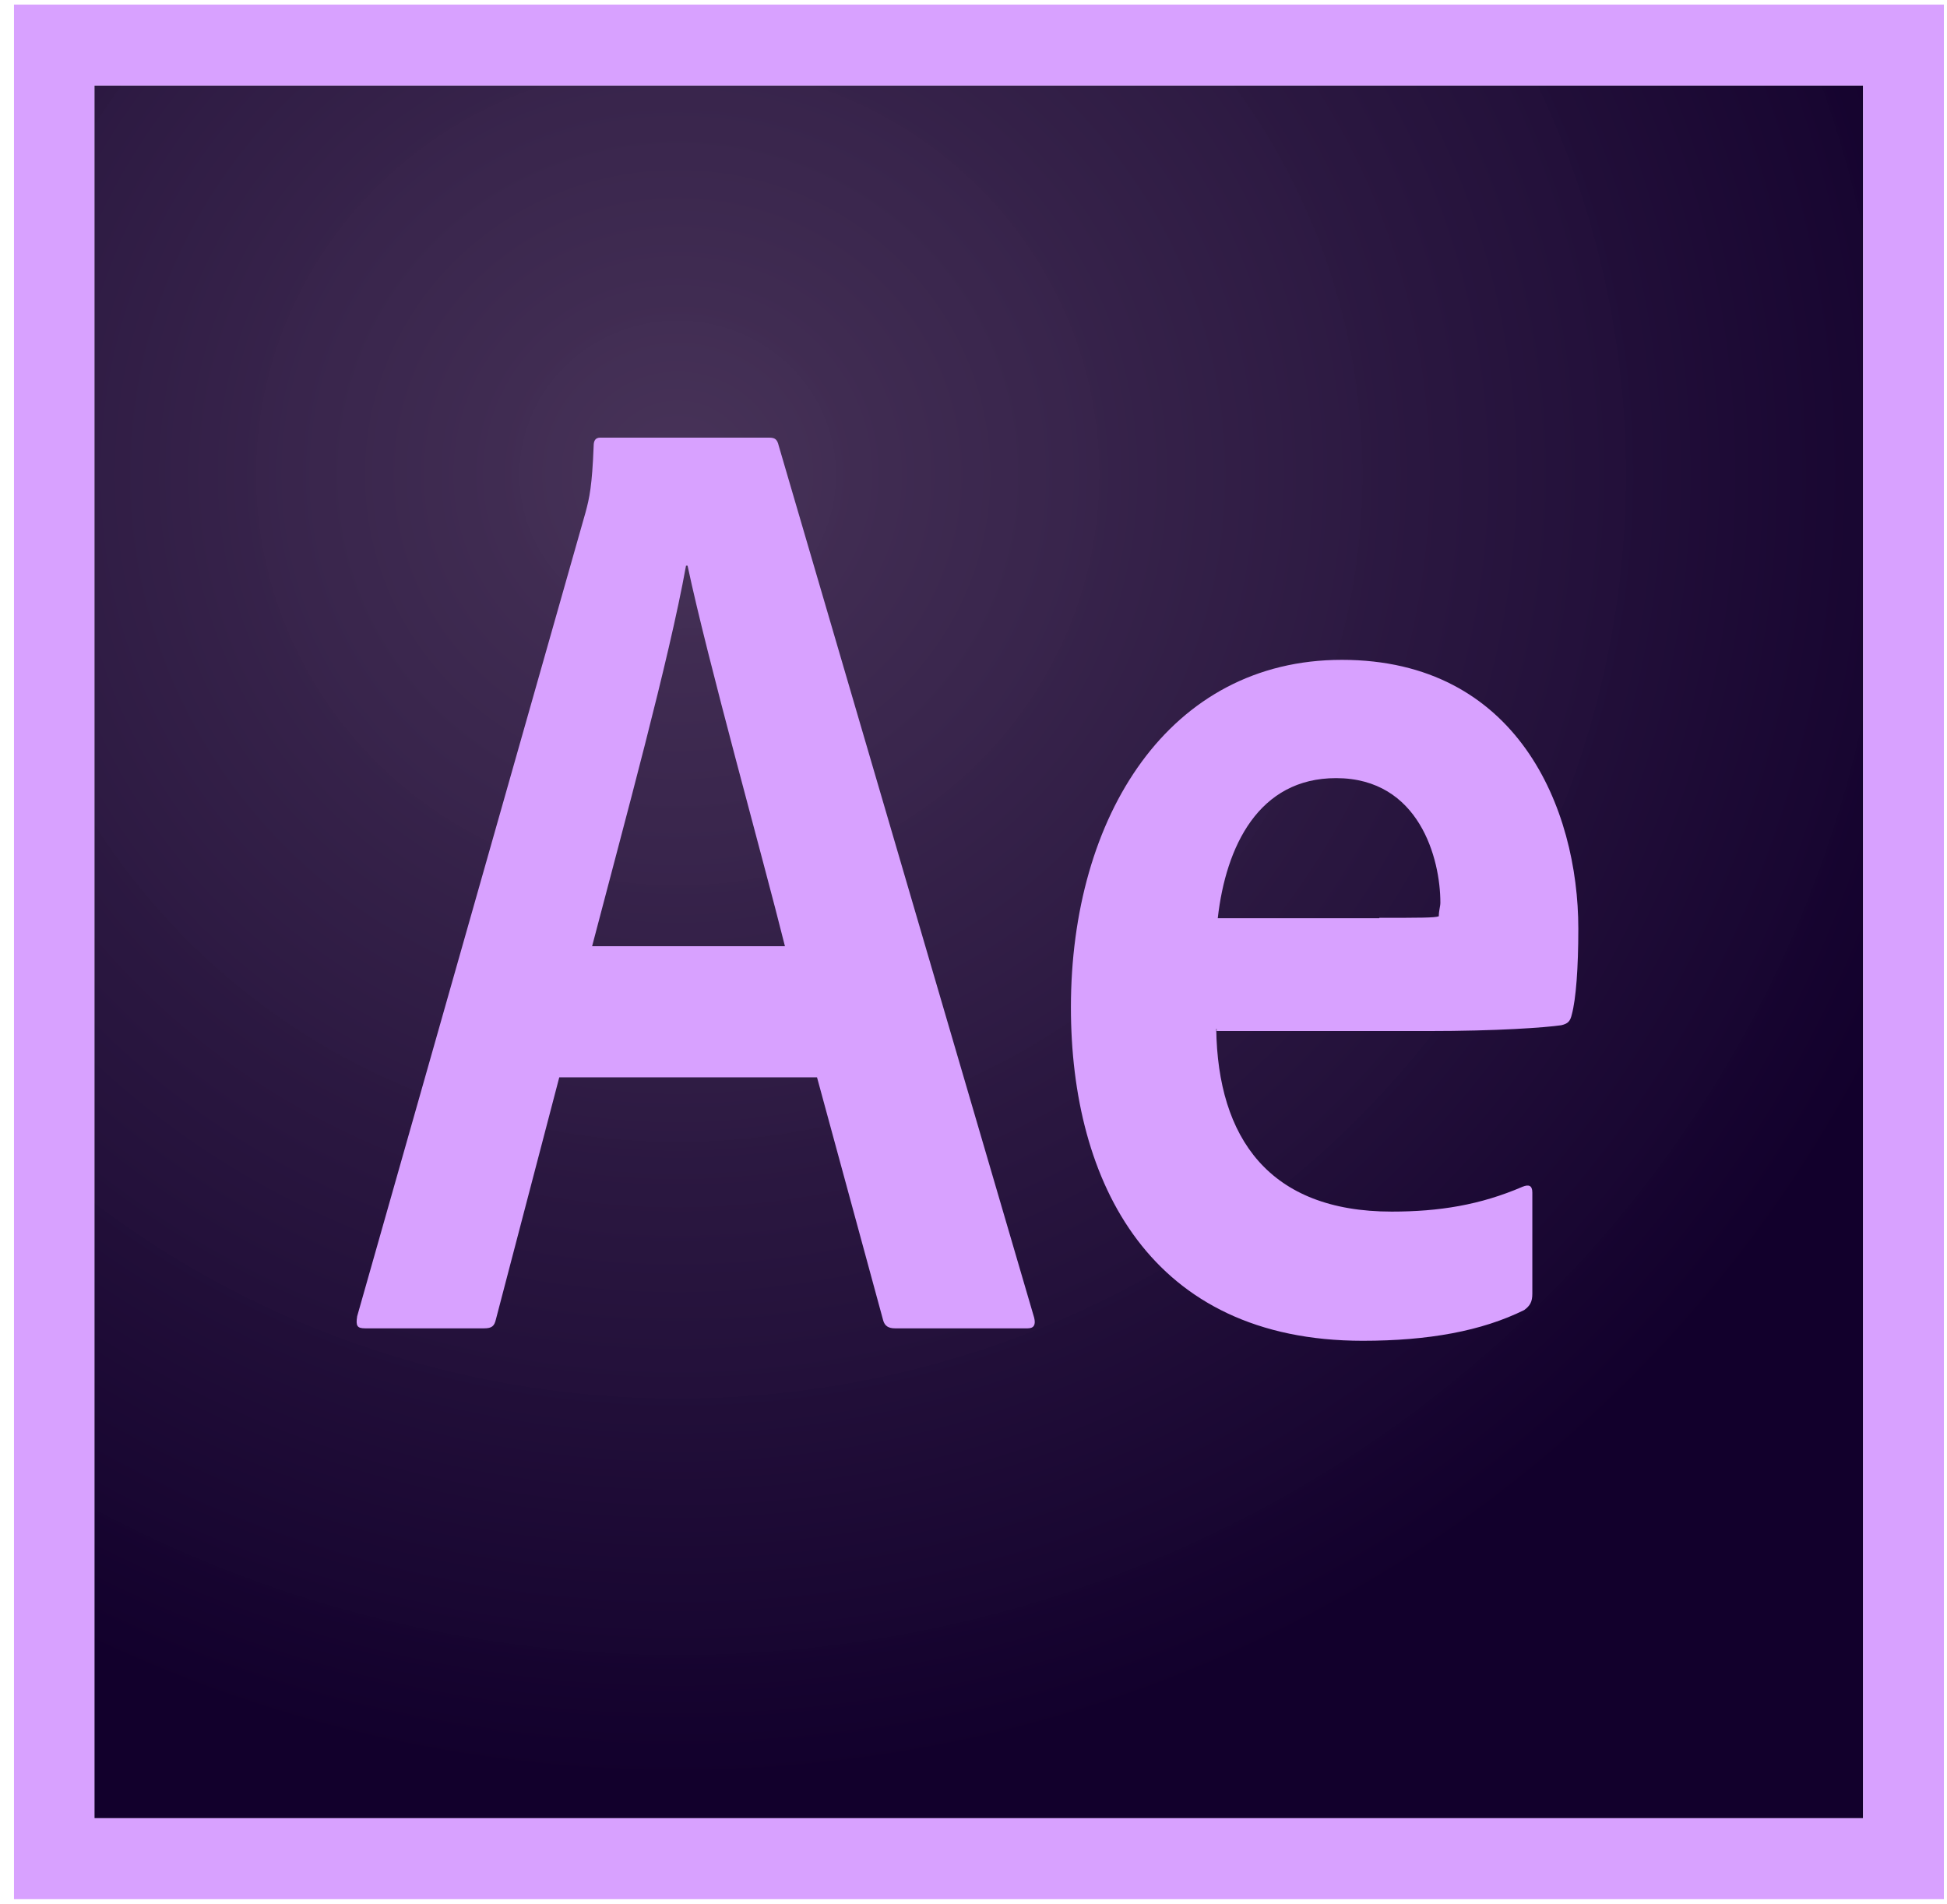
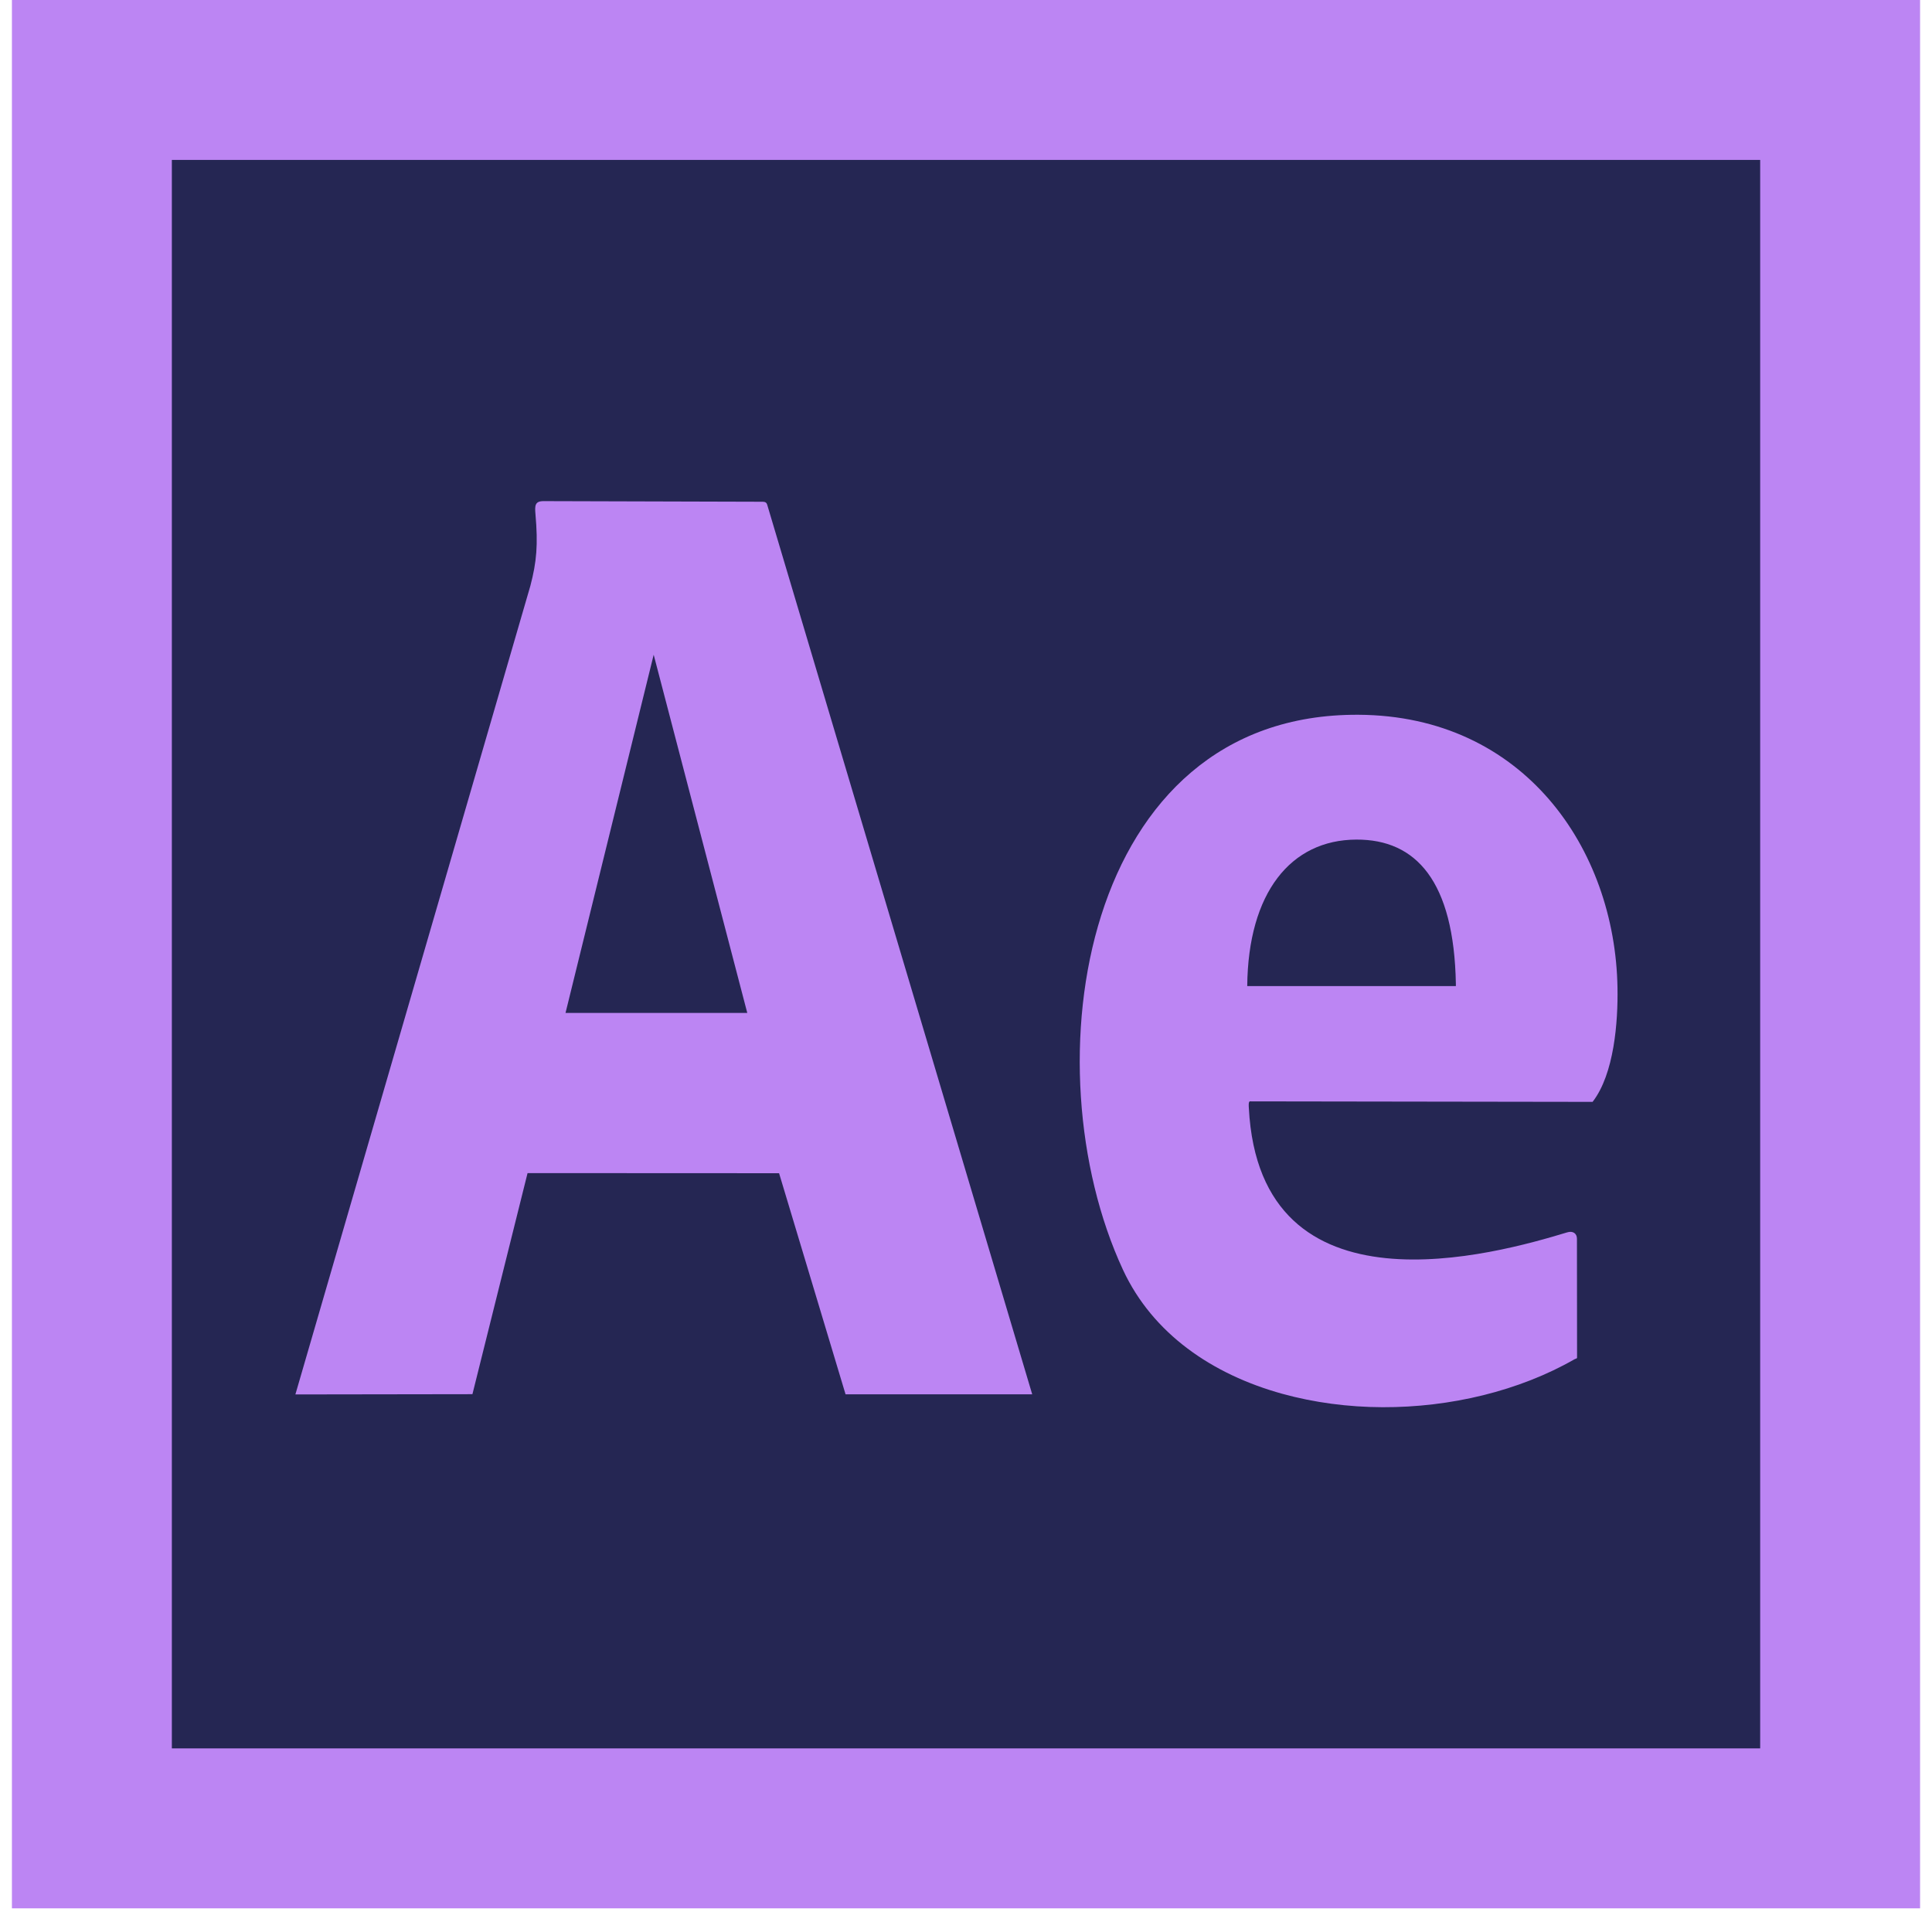
- <svg xmlns="http://www.w3.org/2000/svg" width="90" height="88" viewBox="0 0 90 88" fill="none">
-   <path d="M4.363 3.952H86.123V84.055H4.363V3.952Z" fill="url(#paint0_radial_167_586)" />
-   <path d="M4.363 3.953H86.123V84.055H4.363V3.953ZM0.647 87.797H89.856V0.211H0.647V87.797ZM63.758 42.43C65.652 42.43 66.331 42.43 66.509 42.358C66.509 42.088 66.581 41.908 66.581 41.728C66.581 39.714 65.616 35.972 61.758 35.972C58.185 35.972 56.666 39.12 56.291 42.448H63.758V42.43ZM56.22 47.557C56.291 52.611 58.667 56.011 64.33 56.011C66.527 56.011 68.421 55.706 70.385 54.86C70.653 54.752 70.832 54.788 70.832 55.13V59.807C70.832 60.185 70.725 60.364 70.457 60.562C68.492 61.534 66.027 61.983 62.99 61.983C53.183 61.983 49.503 54.68 49.503 46.567C49.503 37.735 54.041 30.504 62.025 30.504C70.135 30.504 72.958 37.357 72.958 42.934C72.958 44.733 72.851 46.19 72.654 46.909C72.583 47.215 72.475 47.323 72.172 47.395C71.421 47.503 69.242 47.665 65.973 47.665H56.238V47.557H56.22ZM36.284 43.743C35.248 39.588 32.712 30.54 31.783 26.15H31.711C30.925 30.522 28.889 37.933 27.37 43.743H36.284ZM25.852 49.805L22.923 60.994C22.851 61.3 22.744 61.408 22.369 61.408H16.885C16.51 61.408 16.438 61.3 16.51 60.85L27.067 23.686C27.245 23.02 27.37 22.481 27.442 20.61C27.442 20.34 27.549 20.232 27.746 20.232H35.552C35.82 20.232 35.927 20.304 35.998 20.61L47.806 60.922C47.878 61.228 47.806 61.408 47.502 61.408H41.375C41.072 61.408 40.893 61.3 40.822 61.03L37.767 49.805H25.852Z" fill="#D8A1FF" />
-   <defs>
-     <radialGradient id="paint0_radial_167_586" cx="0" cy="0" r="1" gradientUnits="userSpaceOnUse" gradientTransform="translate(31.315 21.9111) scale(62.1407 60.585)">
-       <stop stop-color="#442F55" stop-opacity="0.98" />
-       <stop offset="1" stop-color="#12002C" />
-     </radialGradient>
-   </defs>
+ <svg xmlns="http://www.w3.org/2000/svg" width="81" height="80" viewBox="0 0 81 80" fill="none">
+   <path d="M80.5 0H0.5V80H80.5V0Z" fill="#BC85F3" />
+   <path d="M73.796 6.704H7.205V73.295H73.796V6.704Z" fill="#252653" />
+   <path fill-rule="evenodd" clip-rule="evenodd" d="M32.663 49.183L35.45 58.451H43.276L32.162 21.148C32.141 21.081 32.089 21.034 31.981 21.034L22.785 21.008C22.428 21.008 22.418 21.195 22.449 21.549C22.562 22.833 22.5 23.551 22.237 24.555L12.384 58.457L19.807 58.446L22.118 49.178L32.663 49.183ZM31.33 42.463H23.71L27.406 27.447L31.33 42.463ZM52.405 46.171L66.77 46.192C67.675 45.027 67.84 42.837 67.814 41.402C67.716 35.576 63.881 30.001 56.954 29.964C45.323 29.897 43.121 44.694 47.08 53.229C48.326 55.913 50.828 57.619 53.764 58.431C55.103 58.8 56.525 58.987 57.962 58.992C60.805 59.003 63.694 58.311 66.016 56.98C66.052 56.959 66.114 56.959 66.119 56.917V56.751L66.114 51.929C66.114 51.711 65.948 51.586 65.7 51.664C62.764 52.553 52.818 55.393 52.358 46.442C52.353 46.374 52.338 46.171 52.405 46.171ZM59.606 41.339H52.291C52.327 37.428 54.111 35.207 56.866 35.197C59.368 35.186 60.96 36.934 61.038 41.246C61.038 41.443 61.038 41.339 61.038 41.339H59.606Z" fill="#BC85F3" />
</svg>
